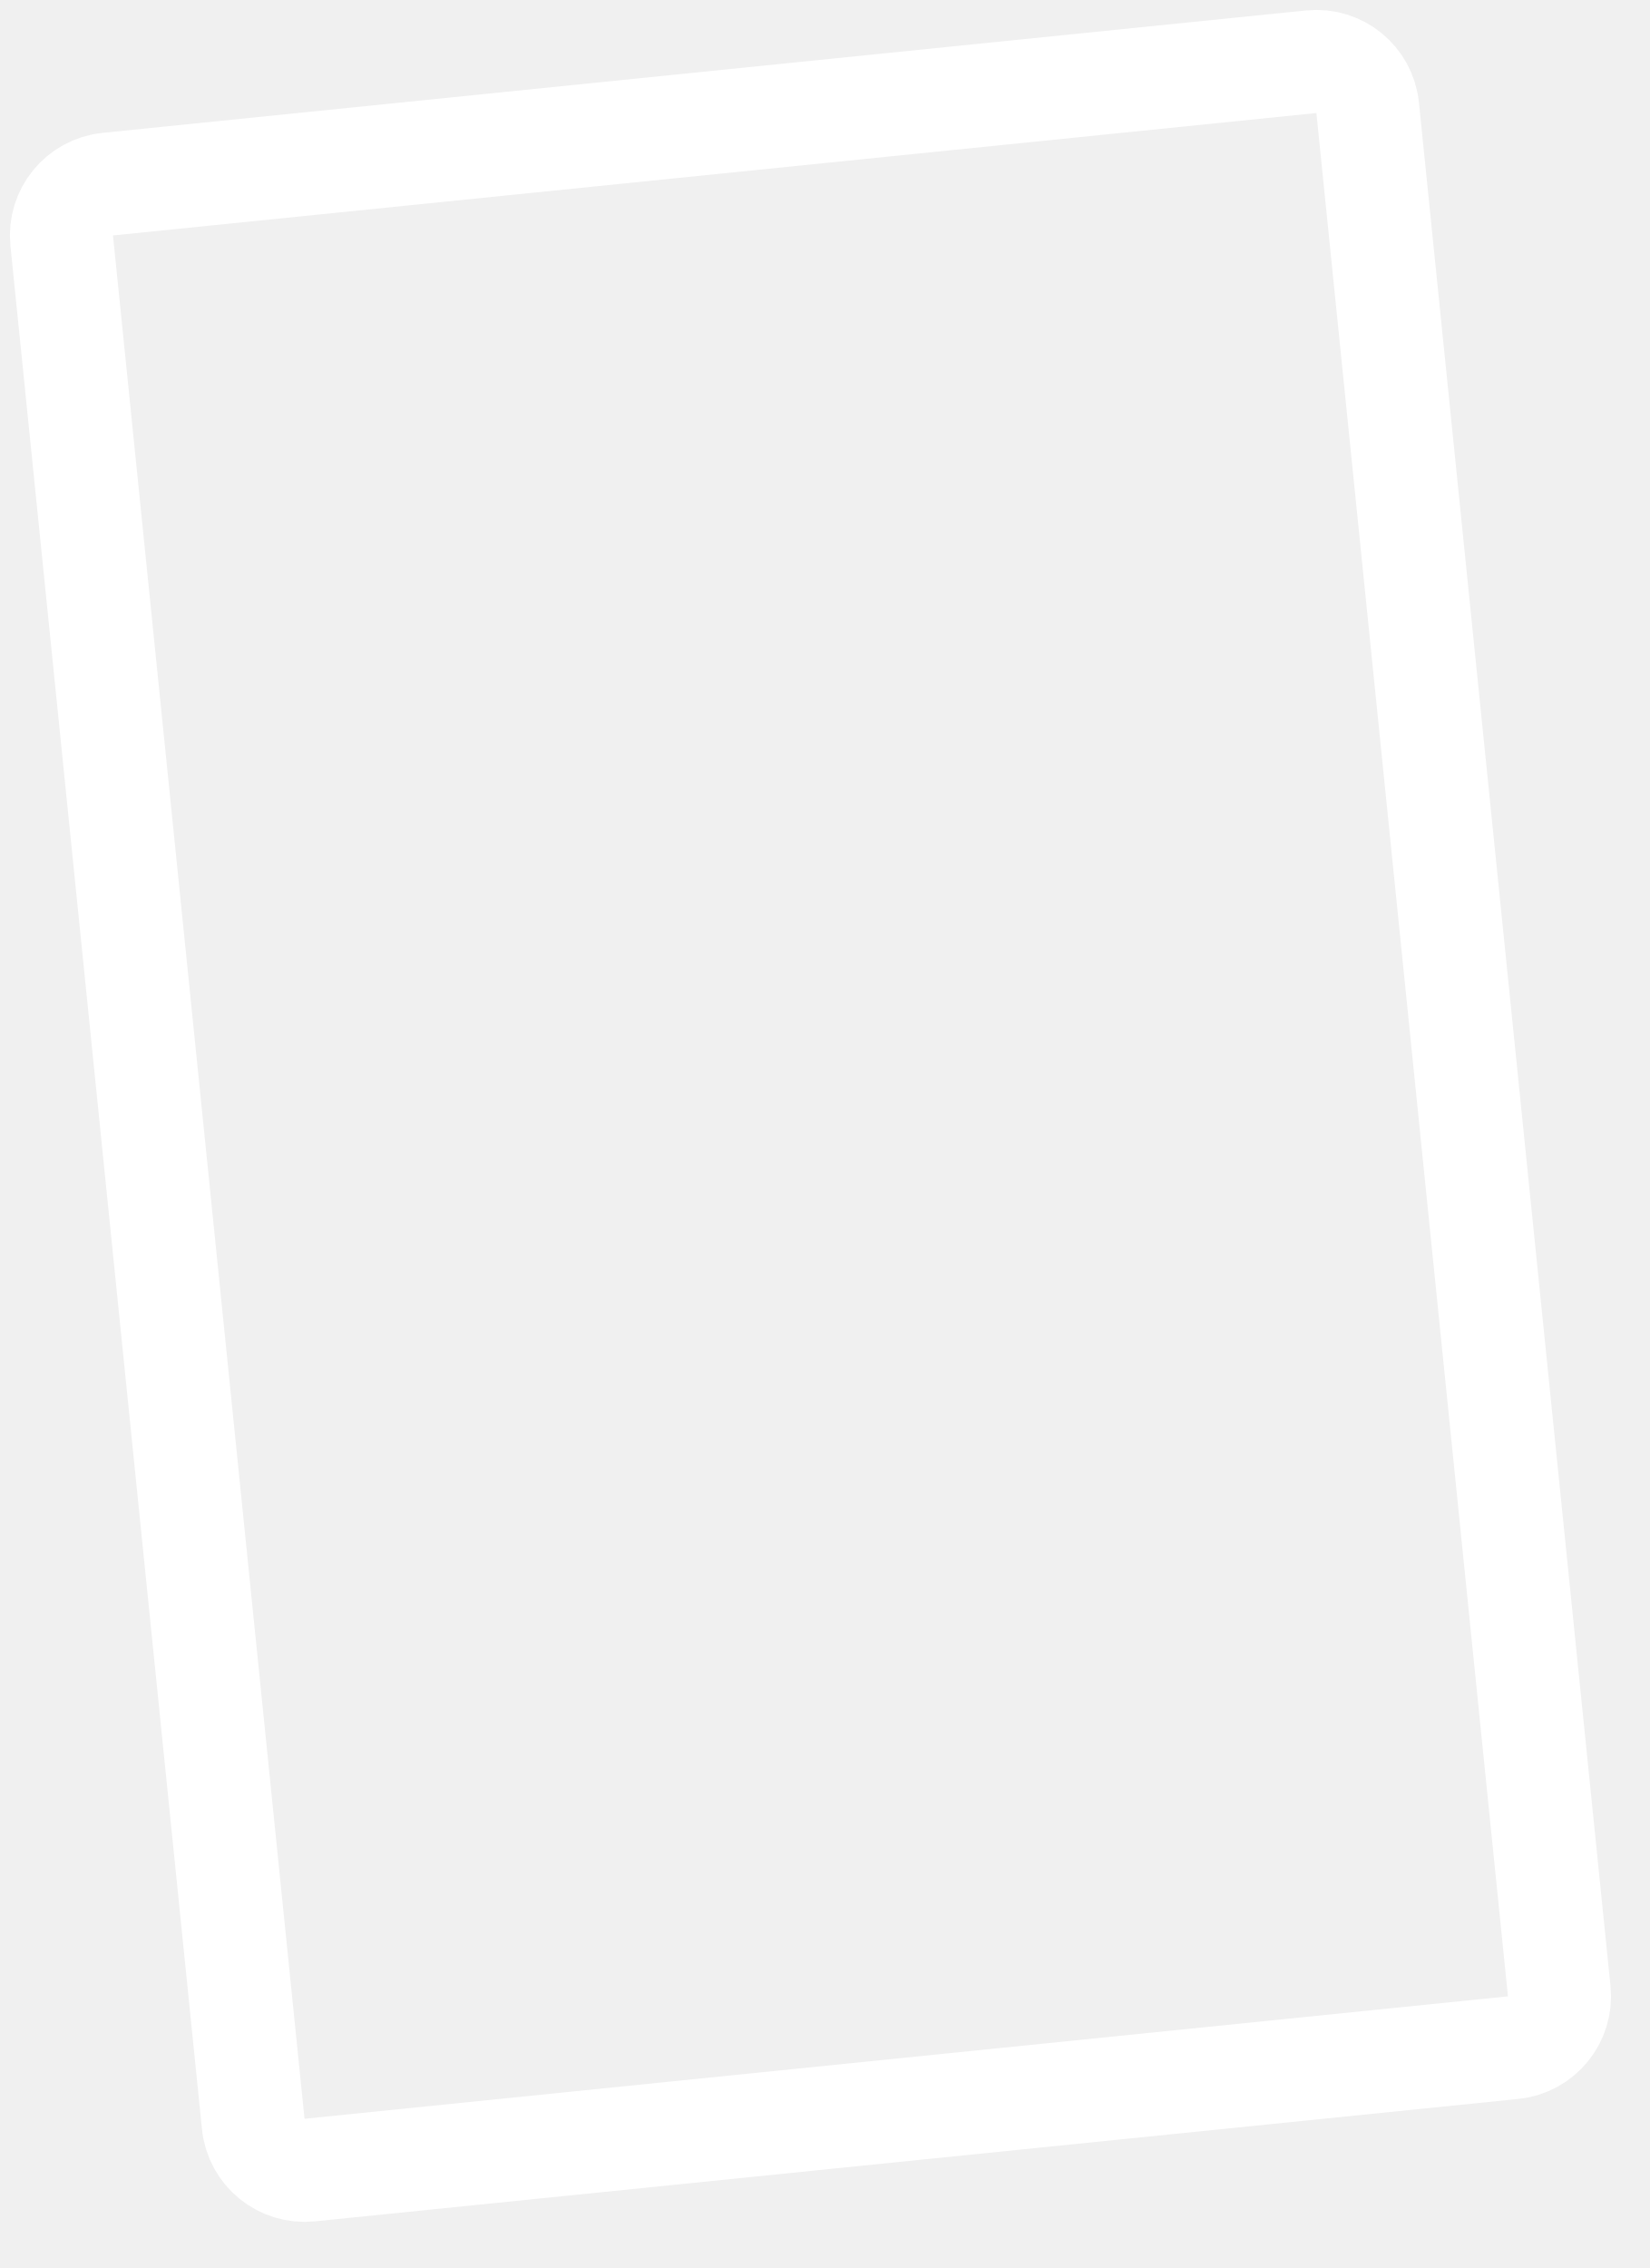
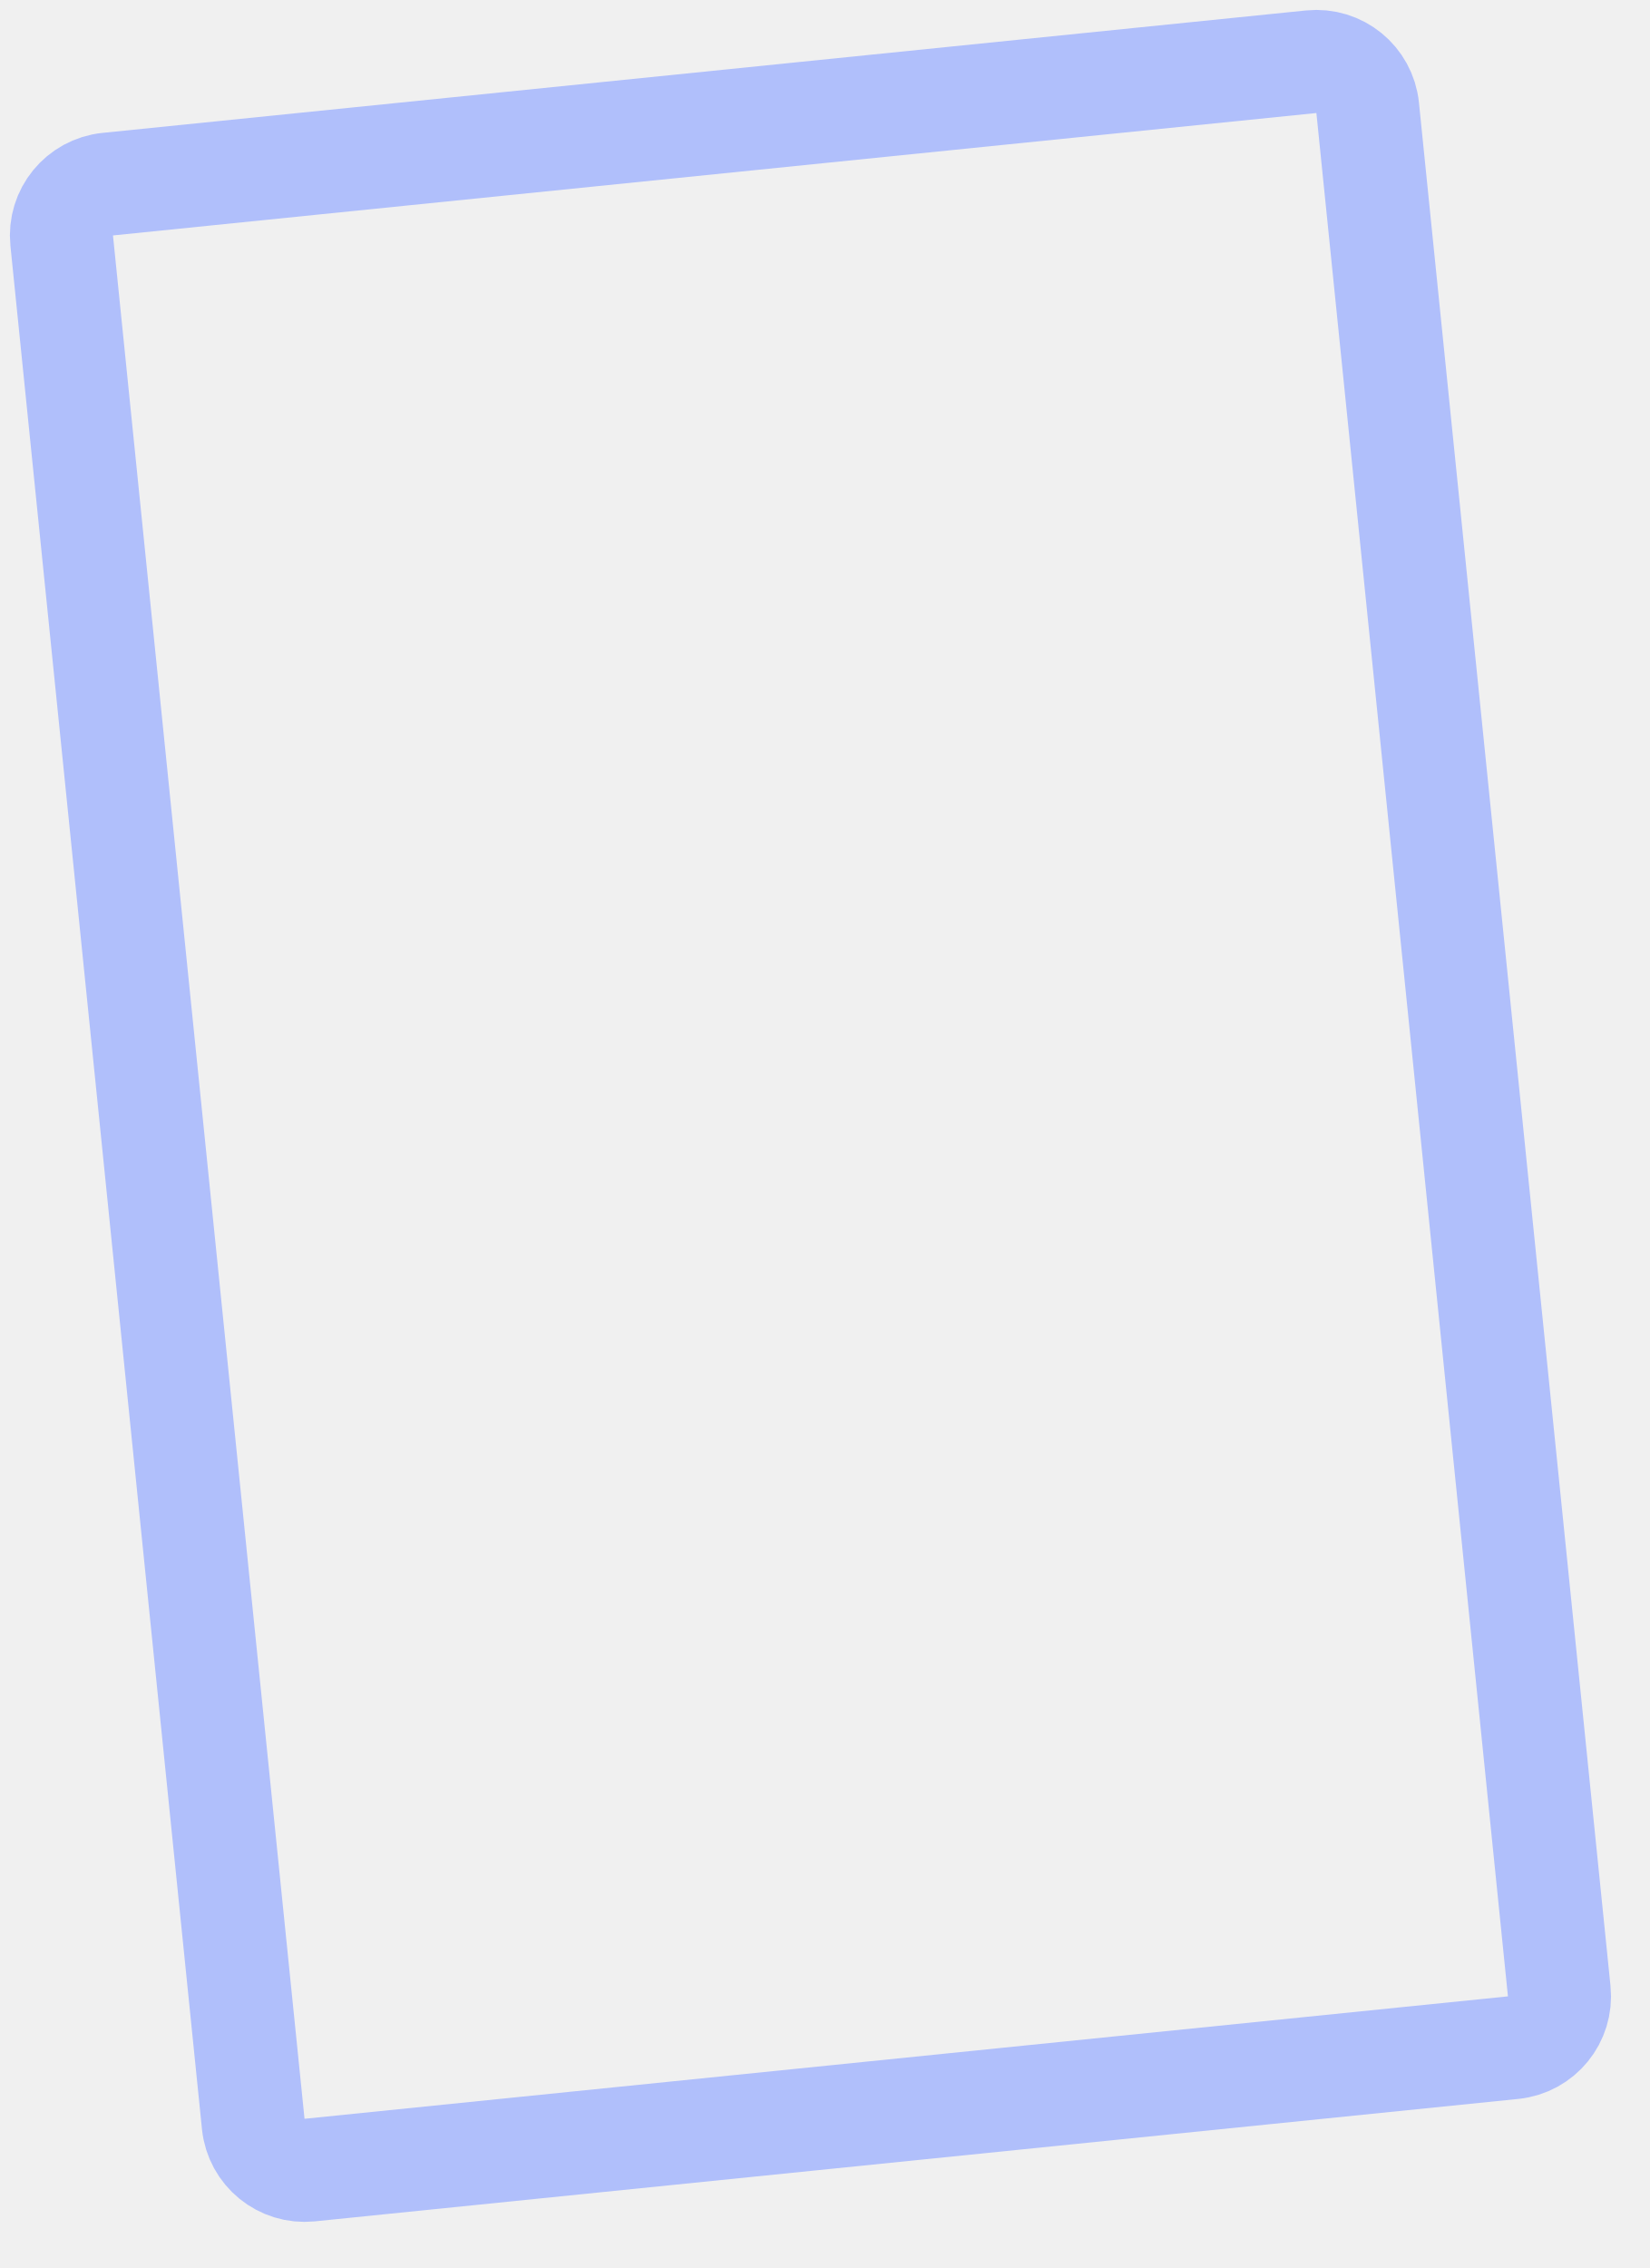
<svg xmlns="http://www.w3.org/2000/svg" width="16" height="22" viewBox="0 0 16 22" fill="none">
-   <rect x="0.548" y="1.837" width="12.735" height="19.363" rx="0.5" transform="rotate(-5.8081 0.548032 1.83697)" stroke="#fff" />
+   <rect x="0.548" y="1.837" width="12.735" height="19.363" rx="0.5" transform="rotate(-5.8081 0.548032 1.83697)" stroke="#B0BFFB" />
</svg>
